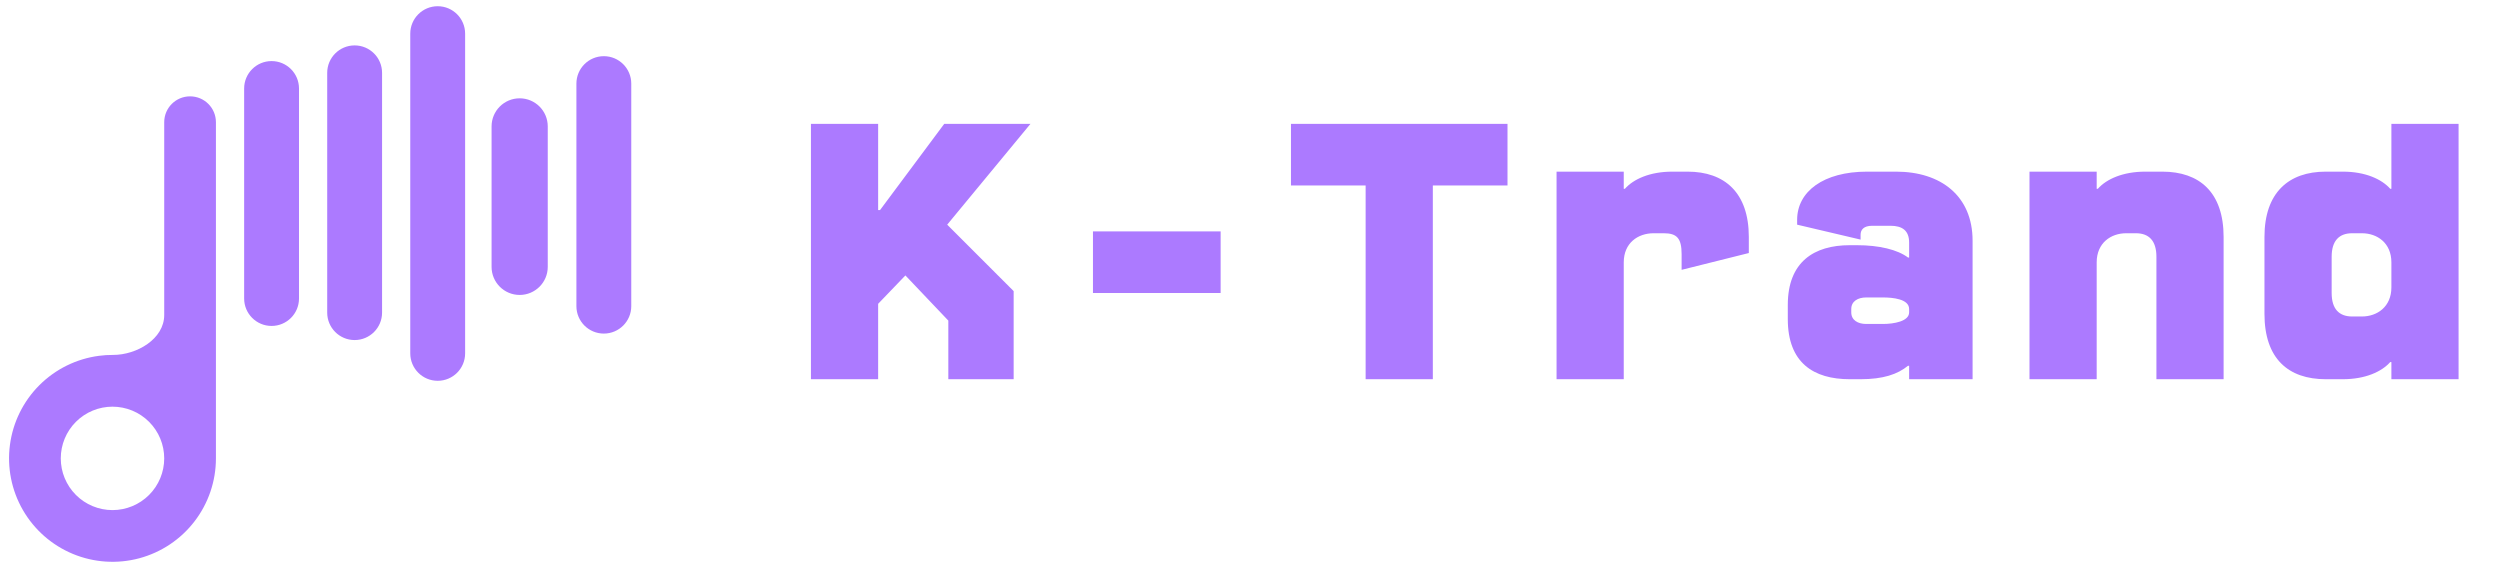
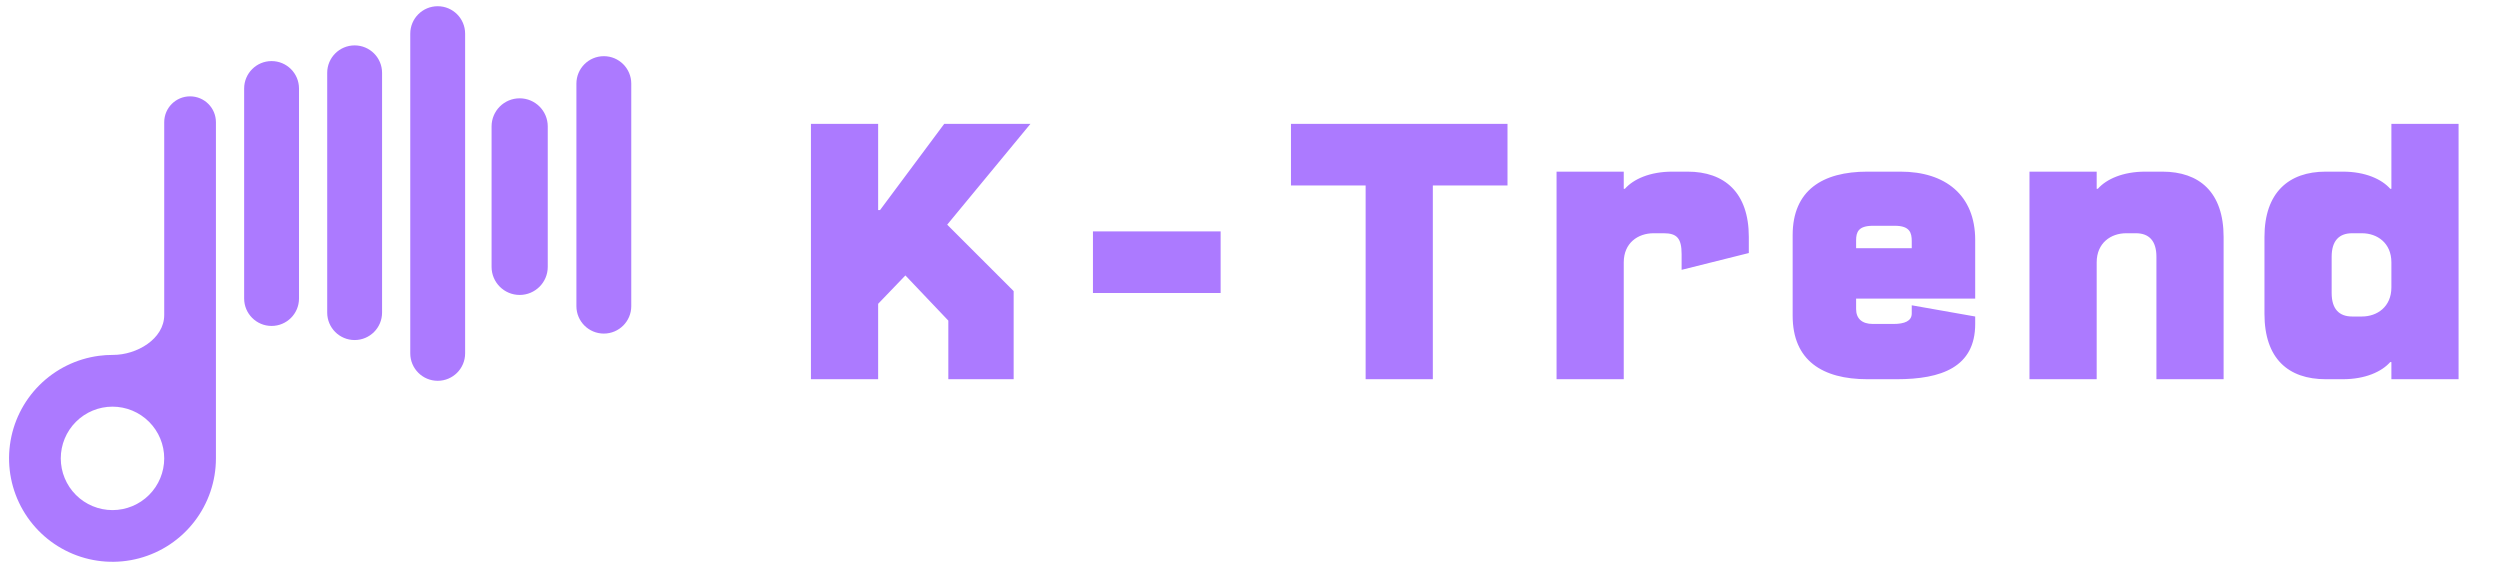
<svg xmlns="http://www.w3.org/2000/svg" width="178" height="40" viewBox="0 0 178 40" fill="none">
-   <path d="M72.172 27H67.521V22.827L64.464 19.611L62.524 21.631V27H57.739V8.819H62.524V14.959H62.657L67.229 8.819H73.369L67.441 15.996L72.172 20.727V27ZM86.909 20.86H77.819V16.474H86.909V20.86ZM107.334 13.205H102.018V27H97.233V13.205H91.917V8.819H107.334V13.205ZM124.516 18.016L119.731 19.212V18.096C119.731 16.953 119.386 16.607 118.455 16.607H117.738C116.621 16.607 115.611 17.298 115.611 18.68V27H110.827V12.221H115.611V13.444H115.691C116.302 12.753 117.472 12.221 119.067 12.221H120.157C122.788 12.221 124.516 13.71 124.516 16.873V18.016ZM140.448 27H135.93V26.043H135.85C135.106 26.654 134.069 27 132.474 27H131.703C129.125 27 127.291 25.83 127.291 22.721V21.71C127.291 18.654 129.152 17.458 131.703 17.458H132.208C133.803 17.458 135.106 17.776 135.85 18.335H135.93V17.271C135.93 16.421 135.451 16.075 134.601 16.075H133.298C132.687 16.075 132.474 16.368 132.474 16.713V17.059L127.956 15.996V15.65C127.956 13.63 129.843 12.221 132.926 12.221H134.999C138.189 12.221 140.448 13.949 140.448 17.139V27ZM134.069 21.179H132.873C132.288 21.179 131.81 21.445 131.81 22.003V22.242C131.81 22.8 132.288 23.066 132.873 23.066H134.069C134.84 23.066 135.93 22.88 135.93 22.242V22.003C135.93 21.285 134.76 21.179 134.069 21.179ZM158.321 27H153.537V18.282C153.537 17.139 153.005 16.607 152.075 16.607H151.384C150.294 16.607 149.284 17.298 149.284 18.68V27H144.5V12.221H149.284V13.444H149.364C149.975 12.753 151.145 12.221 152.74 12.221H153.962C156.594 12.221 158.321 13.683 158.321 16.873V27ZM168.167 16.607H167.476C166.546 16.607 166.014 17.139 166.014 18.282V20.86C166.014 22.003 166.546 22.534 167.476 22.534H168.167C169.257 22.534 170.267 21.843 170.267 20.461V18.68C170.267 17.298 169.257 16.607 168.167 16.607ZM170.267 27V25.777H170.187C169.576 26.468 168.406 27 166.812 27H165.589C162.931 27 161.23 25.538 161.23 22.348V16.873C161.23 13.71 162.957 12.221 165.589 12.221H166.812C168.406 12.221 169.576 12.753 170.187 13.444H170.267V8.819H175.051V27H170.267Z" fill="#AC7AFF" />
-   <path d="M8.039 25.271C9.739 25.277 11.692 24.131 11.692 22.43V8.701C11.692 7.684 12.516 6.86 13.533 6.86V6.86C14.55 6.86 15.374 7.684 15.374 8.701V10.543V21.59L15.374 32.637C15.374 34.258 14.839 35.834 13.851 37.12C12.864 38.406 11.48 39.33 9.914 39.75C8.348 40.169 6.688 40.06 5.19 39.439C3.692 38.819 2.441 37.721 1.631 36.317C0.82 34.913 0.496 33.281 0.708 31.674C0.919 30.066 1.656 28.574 2.802 27.427C3.948 26.281 5.441 25.545 7.048 25.334C7.378 25.29 7.709 25.269 8.039 25.271ZM8.009 36.319C8.986 36.319 9.923 35.931 10.613 35.241C11.304 34.55 11.692 33.614 11.692 32.637C11.692 31.66 11.304 30.724 10.613 30.033C9.923 29.343 8.986 28.955 8.009 28.955C7.033 28.955 6.096 29.343 5.406 30.033C4.715 30.724 4.327 31.66 4.327 32.637C4.327 33.614 4.715 34.55 5.406 35.241C6.096 35.931 7.033 36.319 8.009 36.319Z" fill="#AC7AFF" />
+   <path d="M72.172 27H67.521V22.827L64.464 19.611L62.524 21.631V27H57.739V8.819H62.524V14.959H62.657L67.228 8.819H73.368L67.441 15.996L72.172 20.727V27ZM86.909 20.86H77.818V16.474H86.909V20.86ZM107.334 13.205H102.018V27H97.233V13.205H91.917V8.819H107.334V13.205ZM124.516 18.016L119.731 19.212V18.096C119.731 16.953 119.386 16.607 118.455 16.607H117.738C116.621 16.607 115.611 17.298 115.611 18.68V27H110.827V12.221H115.611V13.444H115.691C116.302 12.753 117.472 12.221 119.067 12.221H120.156C122.788 12.221 124.516 13.71 124.516 16.873V18.016ZM140.634 17.085V21.259H132.155V22.003C132.155 22.667 132.554 23.066 133.351 23.066H134.813C135.611 23.066 136.116 22.854 136.116 22.322V21.737L140.634 22.535V23.066C140.634 26.149 138.215 27 135.052 27H132.953C129.763 27 127.637 25.671 127.637 22.481V16.74C127.637 13.55 129.763 12.221 132.953 12.221H135.318C138.508 12.221 140.634 13.896 140.634 17.085ZM132.155 17.112V17.67H136.116V17.165C136.116 16.581 135.983 16.076 134.92 16.076H133.351C132.315 16.076 132.155 16.527 132.155 17.112ZM158.321 27H153.537V18.282C153.537 17.139 153.005 16.607 152.075 16.607H151.384C150.294 16.607 149.284 17.298 149.284 18.68V27H144.499V12.221H149.284V13.444H149.364C149.975 12.753 151.145 12.221 152.739 12.221H153.962C156.594 12.221 158.321 13.683 158.321 16.873V27ZM168.167 16.607H167.476C166.546 16.607 166.014 17.139 166.014 18.282V20.86C166.014 22.003 166.546 22.535 167.476 22.535H168.167C169.257 22.535 170.267 21.843 170.267 20.461V18.68C170.267 17.298 169.257 16.607 168.167 16.607ZM170.267 27V25.777H170.187C169.576 26.468 168.406 27 166.811 27H165.589C162.931 27 161.23 25.538 161.23 22.348V16.873C161.23 13.71 162.957 12.221 165.589 12.221H166.811C168.406 12.221 169.576 12.753 170.187 13.444H170.267V8.819H175.051V27H170.267Z" fill="#AC7AFF" />
+   <path d="M8.039 25.27C9.739 25.277 11.692 24.131 11.692 22.43V8.701C11.692 7.684 12.516 6.86 13.533 6.86C14.55 6.86 15.374 7.684 15.374 8.701V10.542V21.59L15.374 32.637C15.374 34.258 14.839 35.834 13.851 37.12C12.864 38.406 11.48 39.33 9.914 39.749C8.348 40.169 6.688 40.06 5.19 39.439C3.692 38.818 2.441 37.721 1.631 36.317C0.82 34.913 0.496 33.281 0.708 31.673C0.919 30.066 1.656 28.573 2.802 27.427C3.948 26.281 5.441 25.545 7.048 25.333C7.378 25.29 7.709 25.269 8.039 25.27ZM8.009 36.319C8.986 36.319 9.923 35.931 10.613 35.241C11.304 34.55 11.692 33.613 11.692 32.637C11.692 31.66 11.304 30.724 10.613 30.033C9.923 29.342 8.986 28.954 8.009 28.954C7.033 28.954 6.096 29.342 5.406 30.033C4.715 30.724 4.327 31.66 4.327 32.637C4.327 33.613 4.715 34.55 5.406 35.241C6.096 35.931 7.033 36.319 8.009 36.319Z" fill="#AC7AFF" />
  <rect x="17.383" y="4.349" width="3.906" height="18.858" rx="1.953" fill="#AC7AFF" />
-   <rect x="23.297" y="3.233" width="3.906" height="20.979" rx="1.953" fill="#AC7AFF" />
+   <rect x="23.297" y="3.232" width="3.906" height="20.979" rx="1.953" fill="#AC7AFF" />
  <rect x="29.211" y="0.443" width="3.906" height="26.67" rx="1.953" fill="#AC7AFF" />
  <rect x="35" y="7" width="4" height="14" rx="2" fill="#AC7AFF" />
  <rect x="41.04" y="4" width="3.906" height="19.751" rx="1.953" fill="#AC7AFF" />
</svg>
